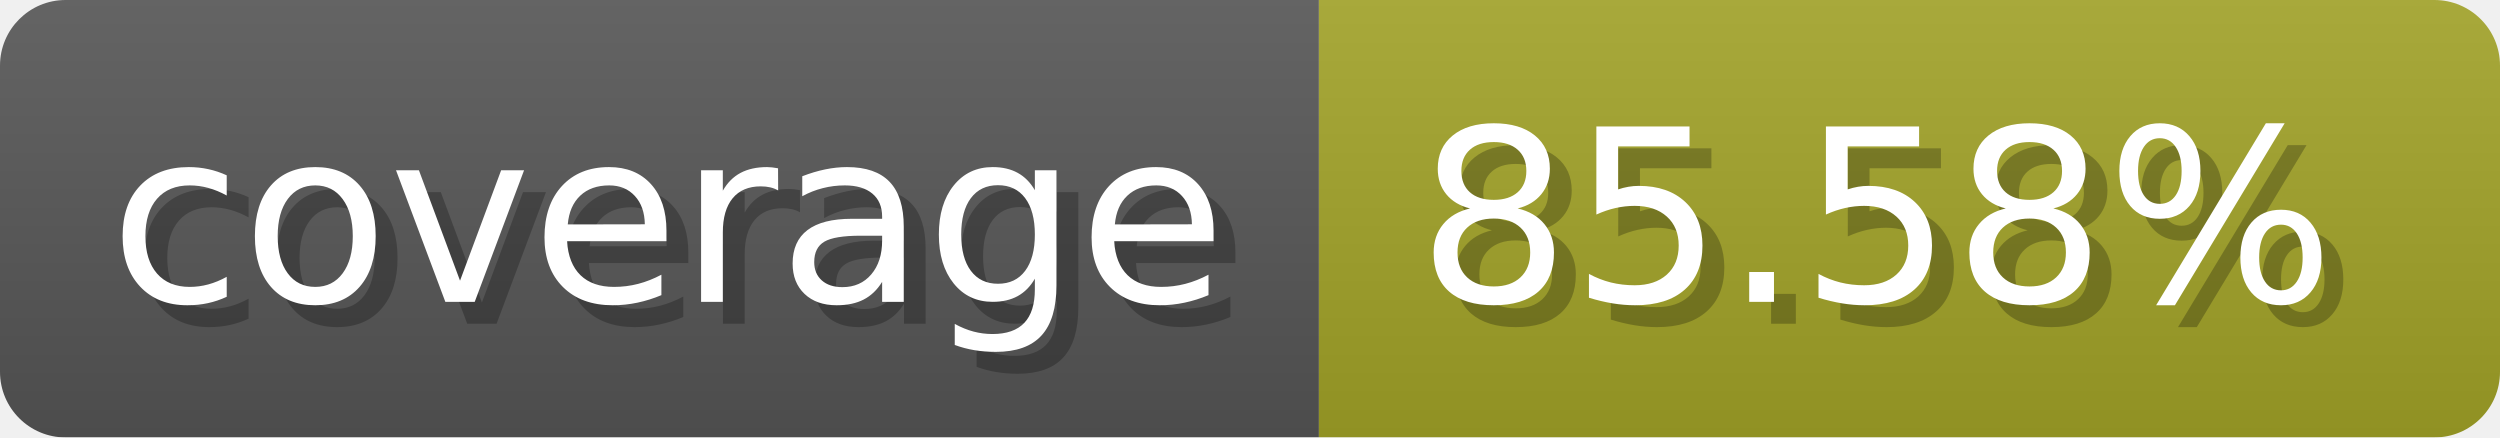
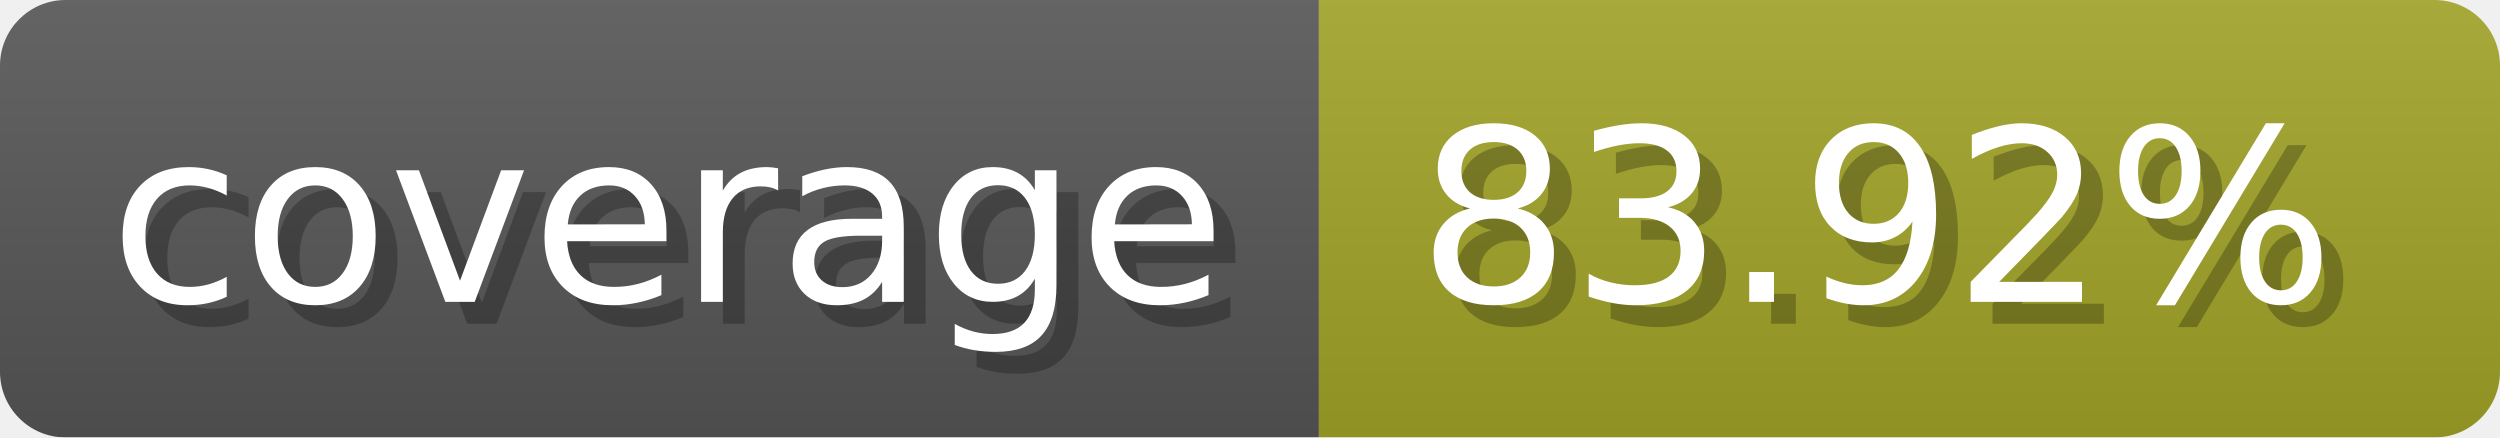
- <svg xmlns="http://www.w3.org/2000/svg" width="114.3" height="20" viewBox="0 0 1143 200" role="img" aria-label="coverage: 85.58%">
+ <svg xmlns="http://www.w3.org/2000/svg" width="114.3" height="20" viewBox="0 0 1143 200" role="img" aria-label="coverage: 83.92%">
  <linearGradient id="a" x2="0" y2="100%">
    <stop offset="0" stop-opacity=".1" stop-color="#EEE" />
    <stop offset="1" stop-opacity=".1" />
  </linearGradient>
  <mask id="m">
    <rect width="1143" height="200" rx="30" fill="#FFF" />
  </mask>
  <g mask="url(#m)">
    <rect width="603" height="200" fill="#555" />
    <rect width="540" height="200" fill="#a0a127" x="603" />
    <rect width="1143" height="200" fill="url(#a)" />
  </g>
  <g aria-hidden="true" fill="#fff" text-anchor="start" font-family="Verdana,DejaVu Sans,sans-serif" font-size="110">
    <text x="60" y="148" textLength="503" fill="#000" opacity="0.25">coverage</text>
    <text x="50" y="138" textLength="503">coverage</text>
-     <text x="658" y="148" textLength="440" fill="#000" opacity="0.25">85.58%</text>
-     <text x="648" y="138" textLength="440">85.58%</text>
+     <text x="658" y="148" textLength="440" fill="#000" opacity="0.25">83.92%</text>
+     <text x="648" y="138" textLength="440">83.92%</text>
  </g>
</svg>
